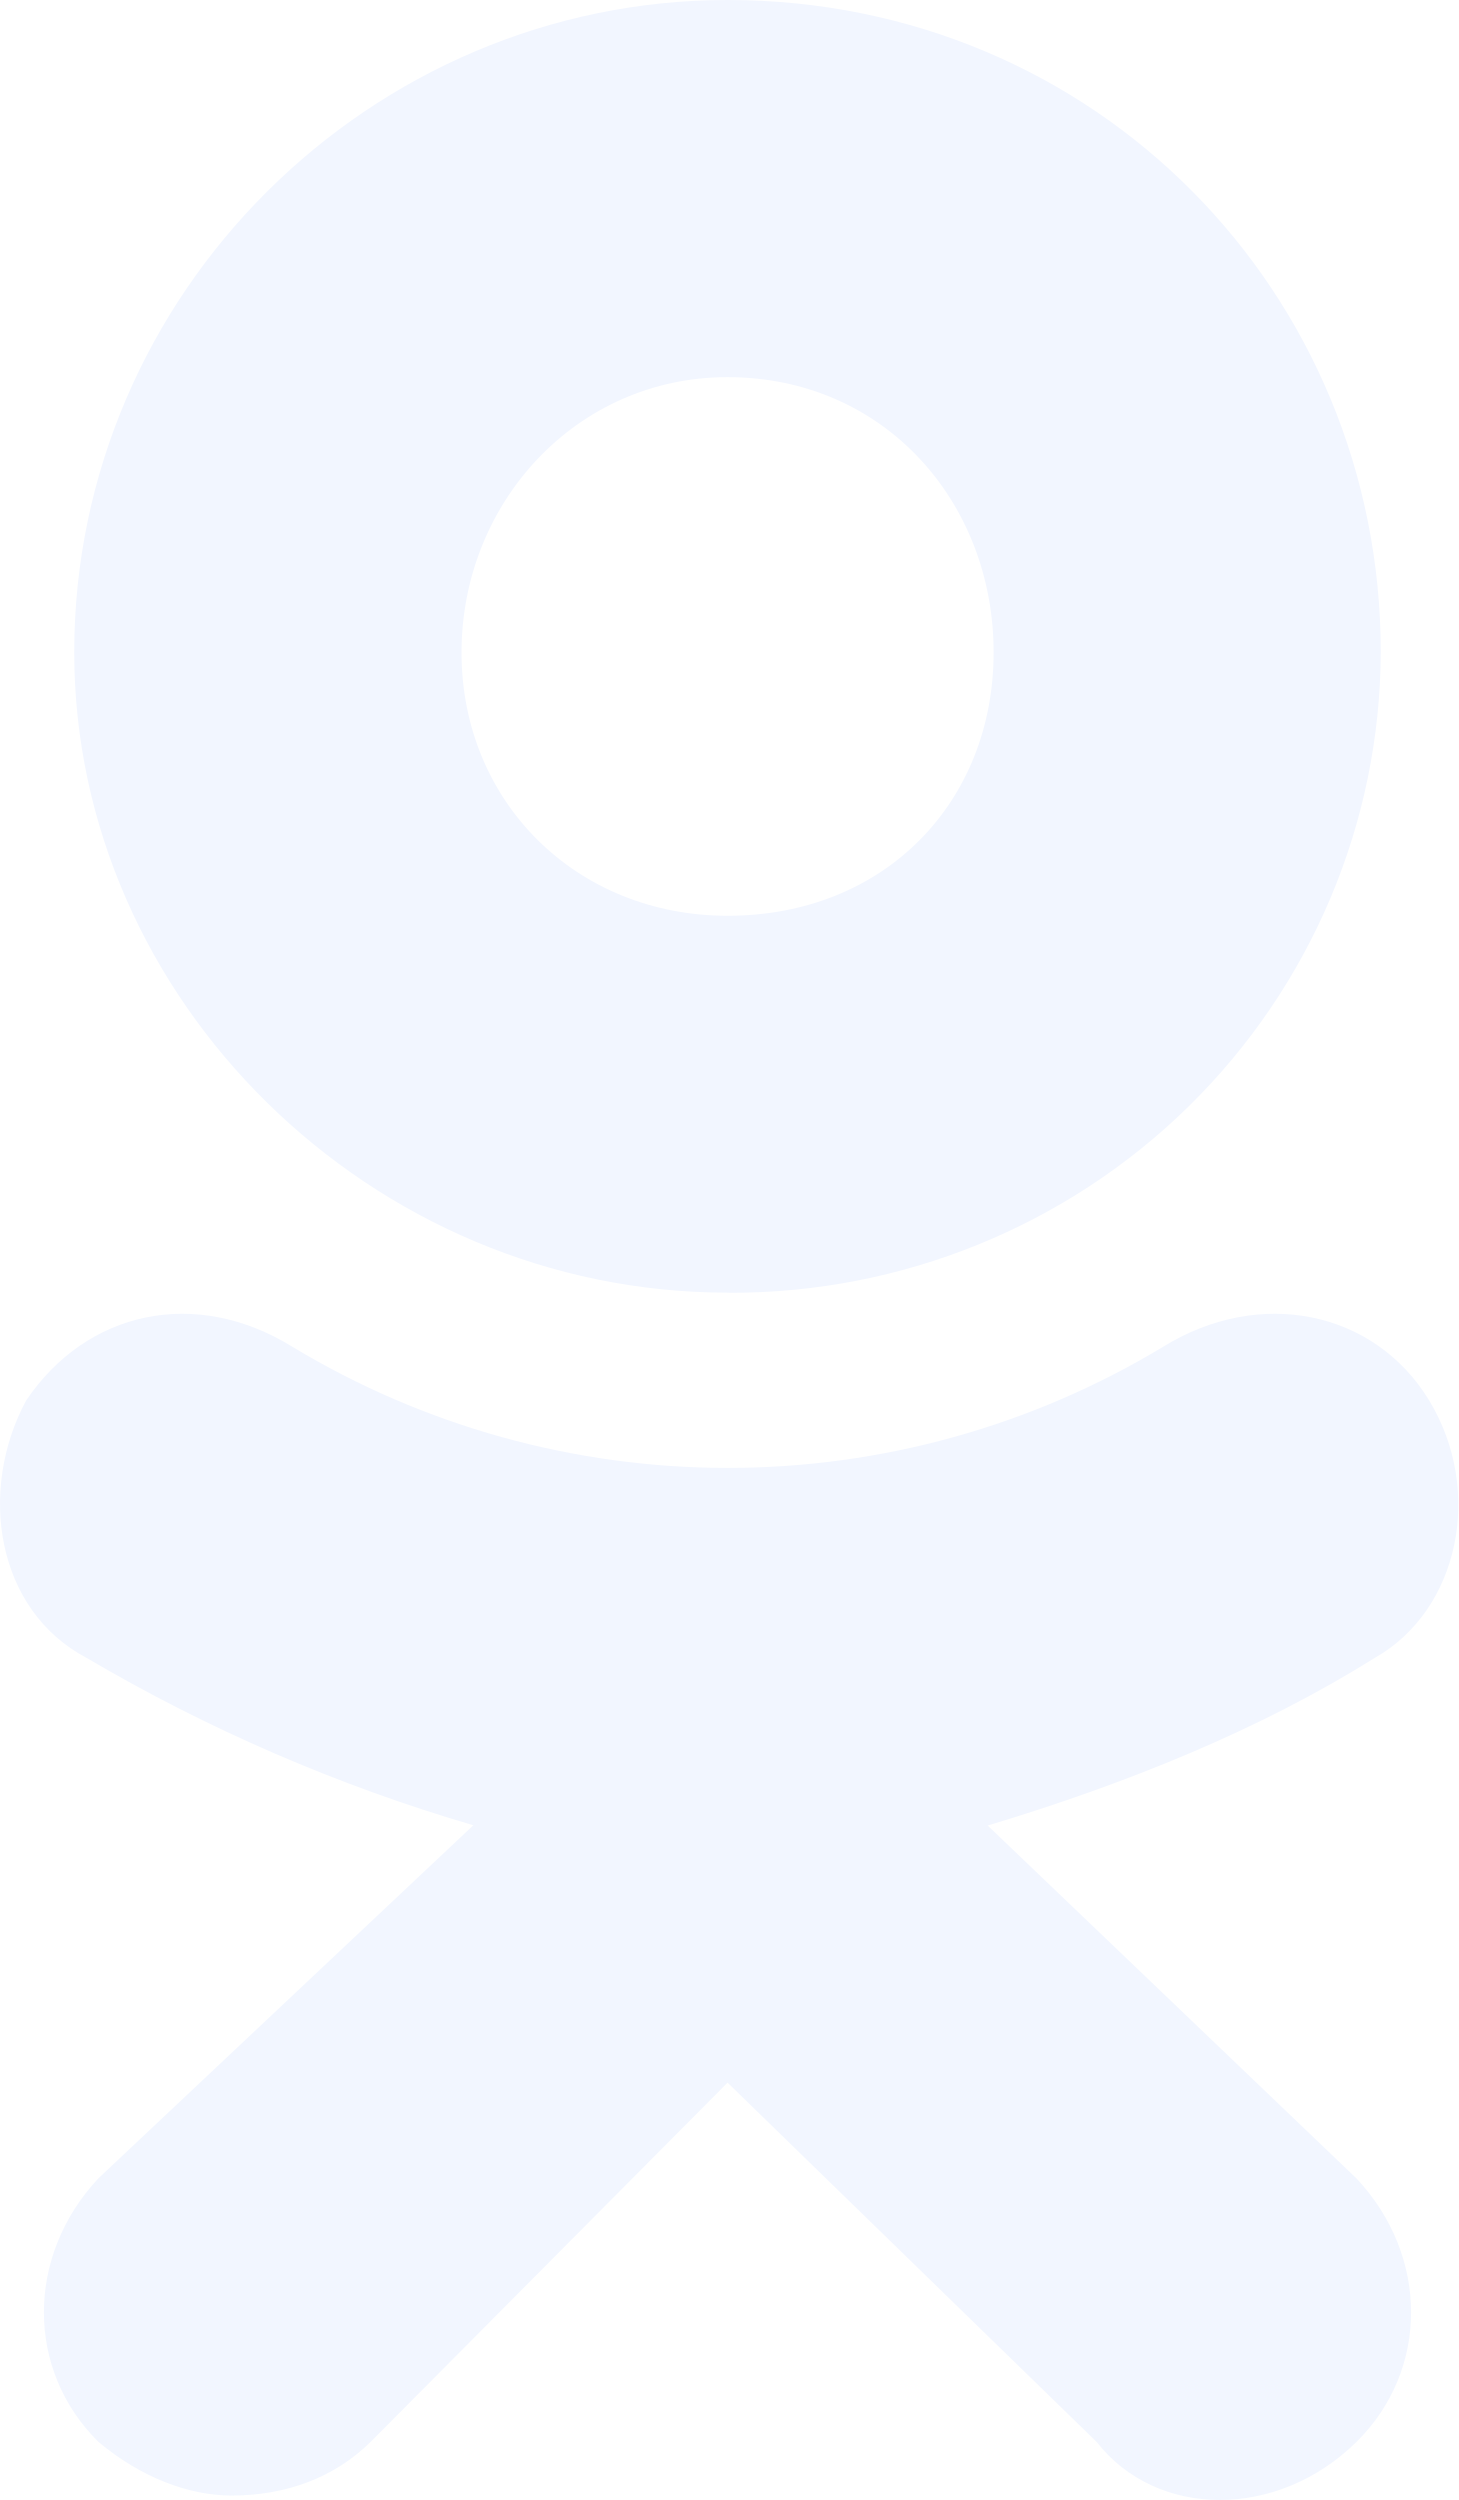
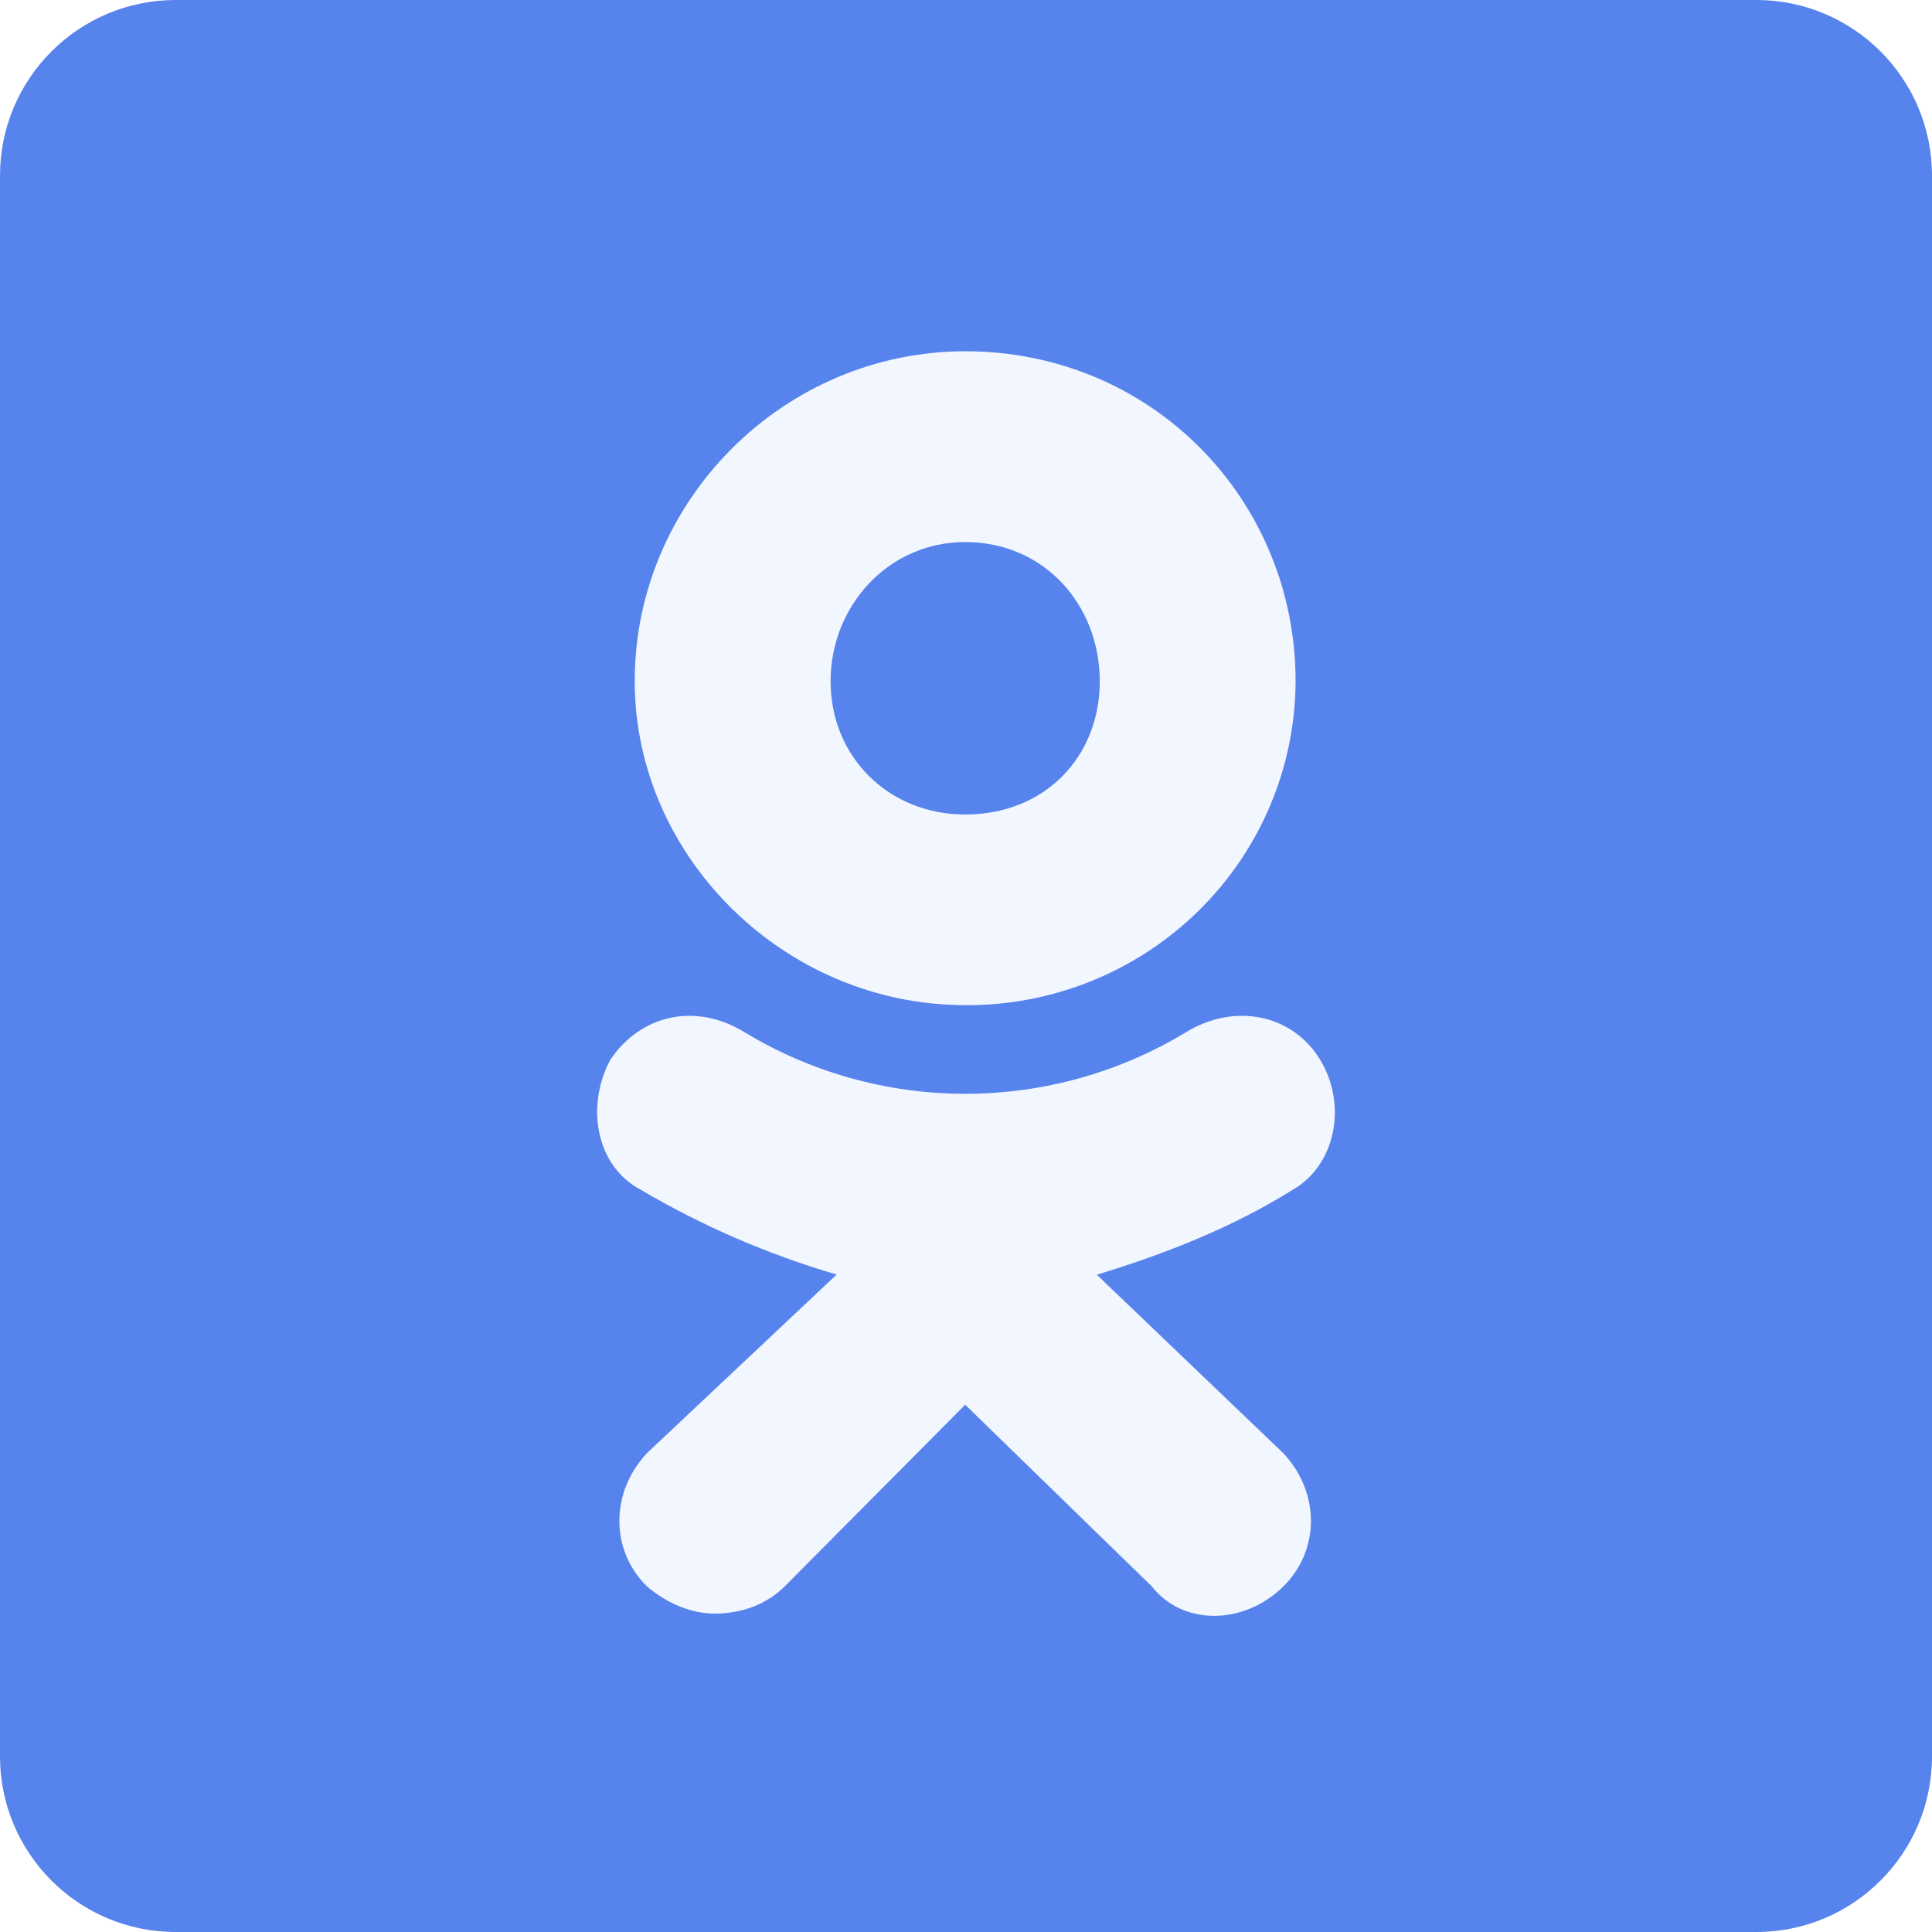
- <svg xmlns="http://www.w3.org/2000/svg" width="21" height="36" viewBox="0 0 21 36" fill="none">
-   <path d="M10.475 18.614C5.338 18.614 1.069 14.391 1.069 9.394C1.069 4.225 5.338 0 10.477 0C15.79 0 19.883 4.223 19.883 9.394C19.874 11.848 18.881 14.197 17.122 15.927C15.364 17.656 12.984 18.623 10.506 18.616L10.475 18.614ZM10.475 5.431C8.3 5.431 6.646 7.24 6.646 9.396C6.646 11.549 8.3 13.187 10.477 13.187C12.741 13.187 14.308 11.549 14.308 9.396C14.31 7.238 12.741 5.431 10.475 5.431ZM14.221 26.286L19.535 31.371C20.581 32.489 20.581 34.127 19.535 35.162C18.404 36.279 16.661 36.279 15.79 35.162L10.477 29.99L5.338 35.162C4.816 35.678 4.118 35.936 3.333 35.936C2.723 35.936 2.027 35.676 1.416 35.162C0.371 34.127 0.371 32.489 1.416 31.369L6.816 26.284C4.866 25.712 2.995 24.903 1.247 23.874C-0.06 23.184 -0.32 21.462 0.376 20.168C1.247 18.875 2.814 18.531 4.209 19.393C6.098 20.534 8.267 21.138 10.479 21.138C12.692 21.138 14.861 20.534 16.75 19.393C18.145 18.531 19.797 18.875 20.581 20.168C21.366 21.462 21.016 23.183 19.796 23.874C18.143 24.909 16.226 25.684 14.222 26.288L14.221 26.286Z" fill="#F2F6FF" />
+ <svg xmlns="http://www.w3.org/2000/svg" width="55" height="55" viewBox="0 0 55 55" fill="none">
+   <path d="M0 5C0 2.239 2.239 0 5 0H50C52.761 0 55 2.239 55 5V50C55 52.761 52.761 55 50 55H5C2.239 55 0 52.761 0 50V5Z" fill="#5783EC" />
+   <path d="M27.475 28.614C22.338 28.614 18.069 24.391 18.069 19.394C18.069 14.225 22.338 10 27.477 10C32.79 10 36.883 14.223 36.883 19.394C36.874 21.848 35.881 24.197 34.123 25.927C32.364 27.656 29.984 28.623 27.506 28.616L27.475 28.614ZM27.475 15.431C25.3 15.431 23.645 17.24 23.645 19.396C23.645 21.549 25.3 23.187 27.477 23.187C29.741 23.187 31.308 21.549 31.308 19.396C31.31 17.238 29.741 15.431 27.475 15.431ZM31.221 36.286L36.535 41.371C37.581 42.489 37.581 44.127 36.535 45.162C35.404 46.279 33.661 46.279 32.79 45.162L27.477 39.99L22.338 45.162C21.816 45.678 21.118 45.936 20.333 45.936C19.724 45.936 19.027 45.676 18.416 45.162C17.371 44.127 17.371 42.489 18.416 41.369L23.817 36.284C21.866 35.712 19.995 34.903 18.247 33.874C16.94 33.184 16.68 31.462 17.376 30.168C18.247 28.875 19.814 28.531 21.209 29.393C23.098 30.534 25.267 31.138 27.479 31.138C29.692 31.138 31.861 30.534 33.75 29.393C35.145 28.531 36.797 28.875 37.581 30.168C38.367 31.462 38.016 33.182 36.795 33.874C35.143 34.909 33.226 35.684 31.222 36.288L31.221 36.286Z" fill="#F2F6FF" />
</svg>
